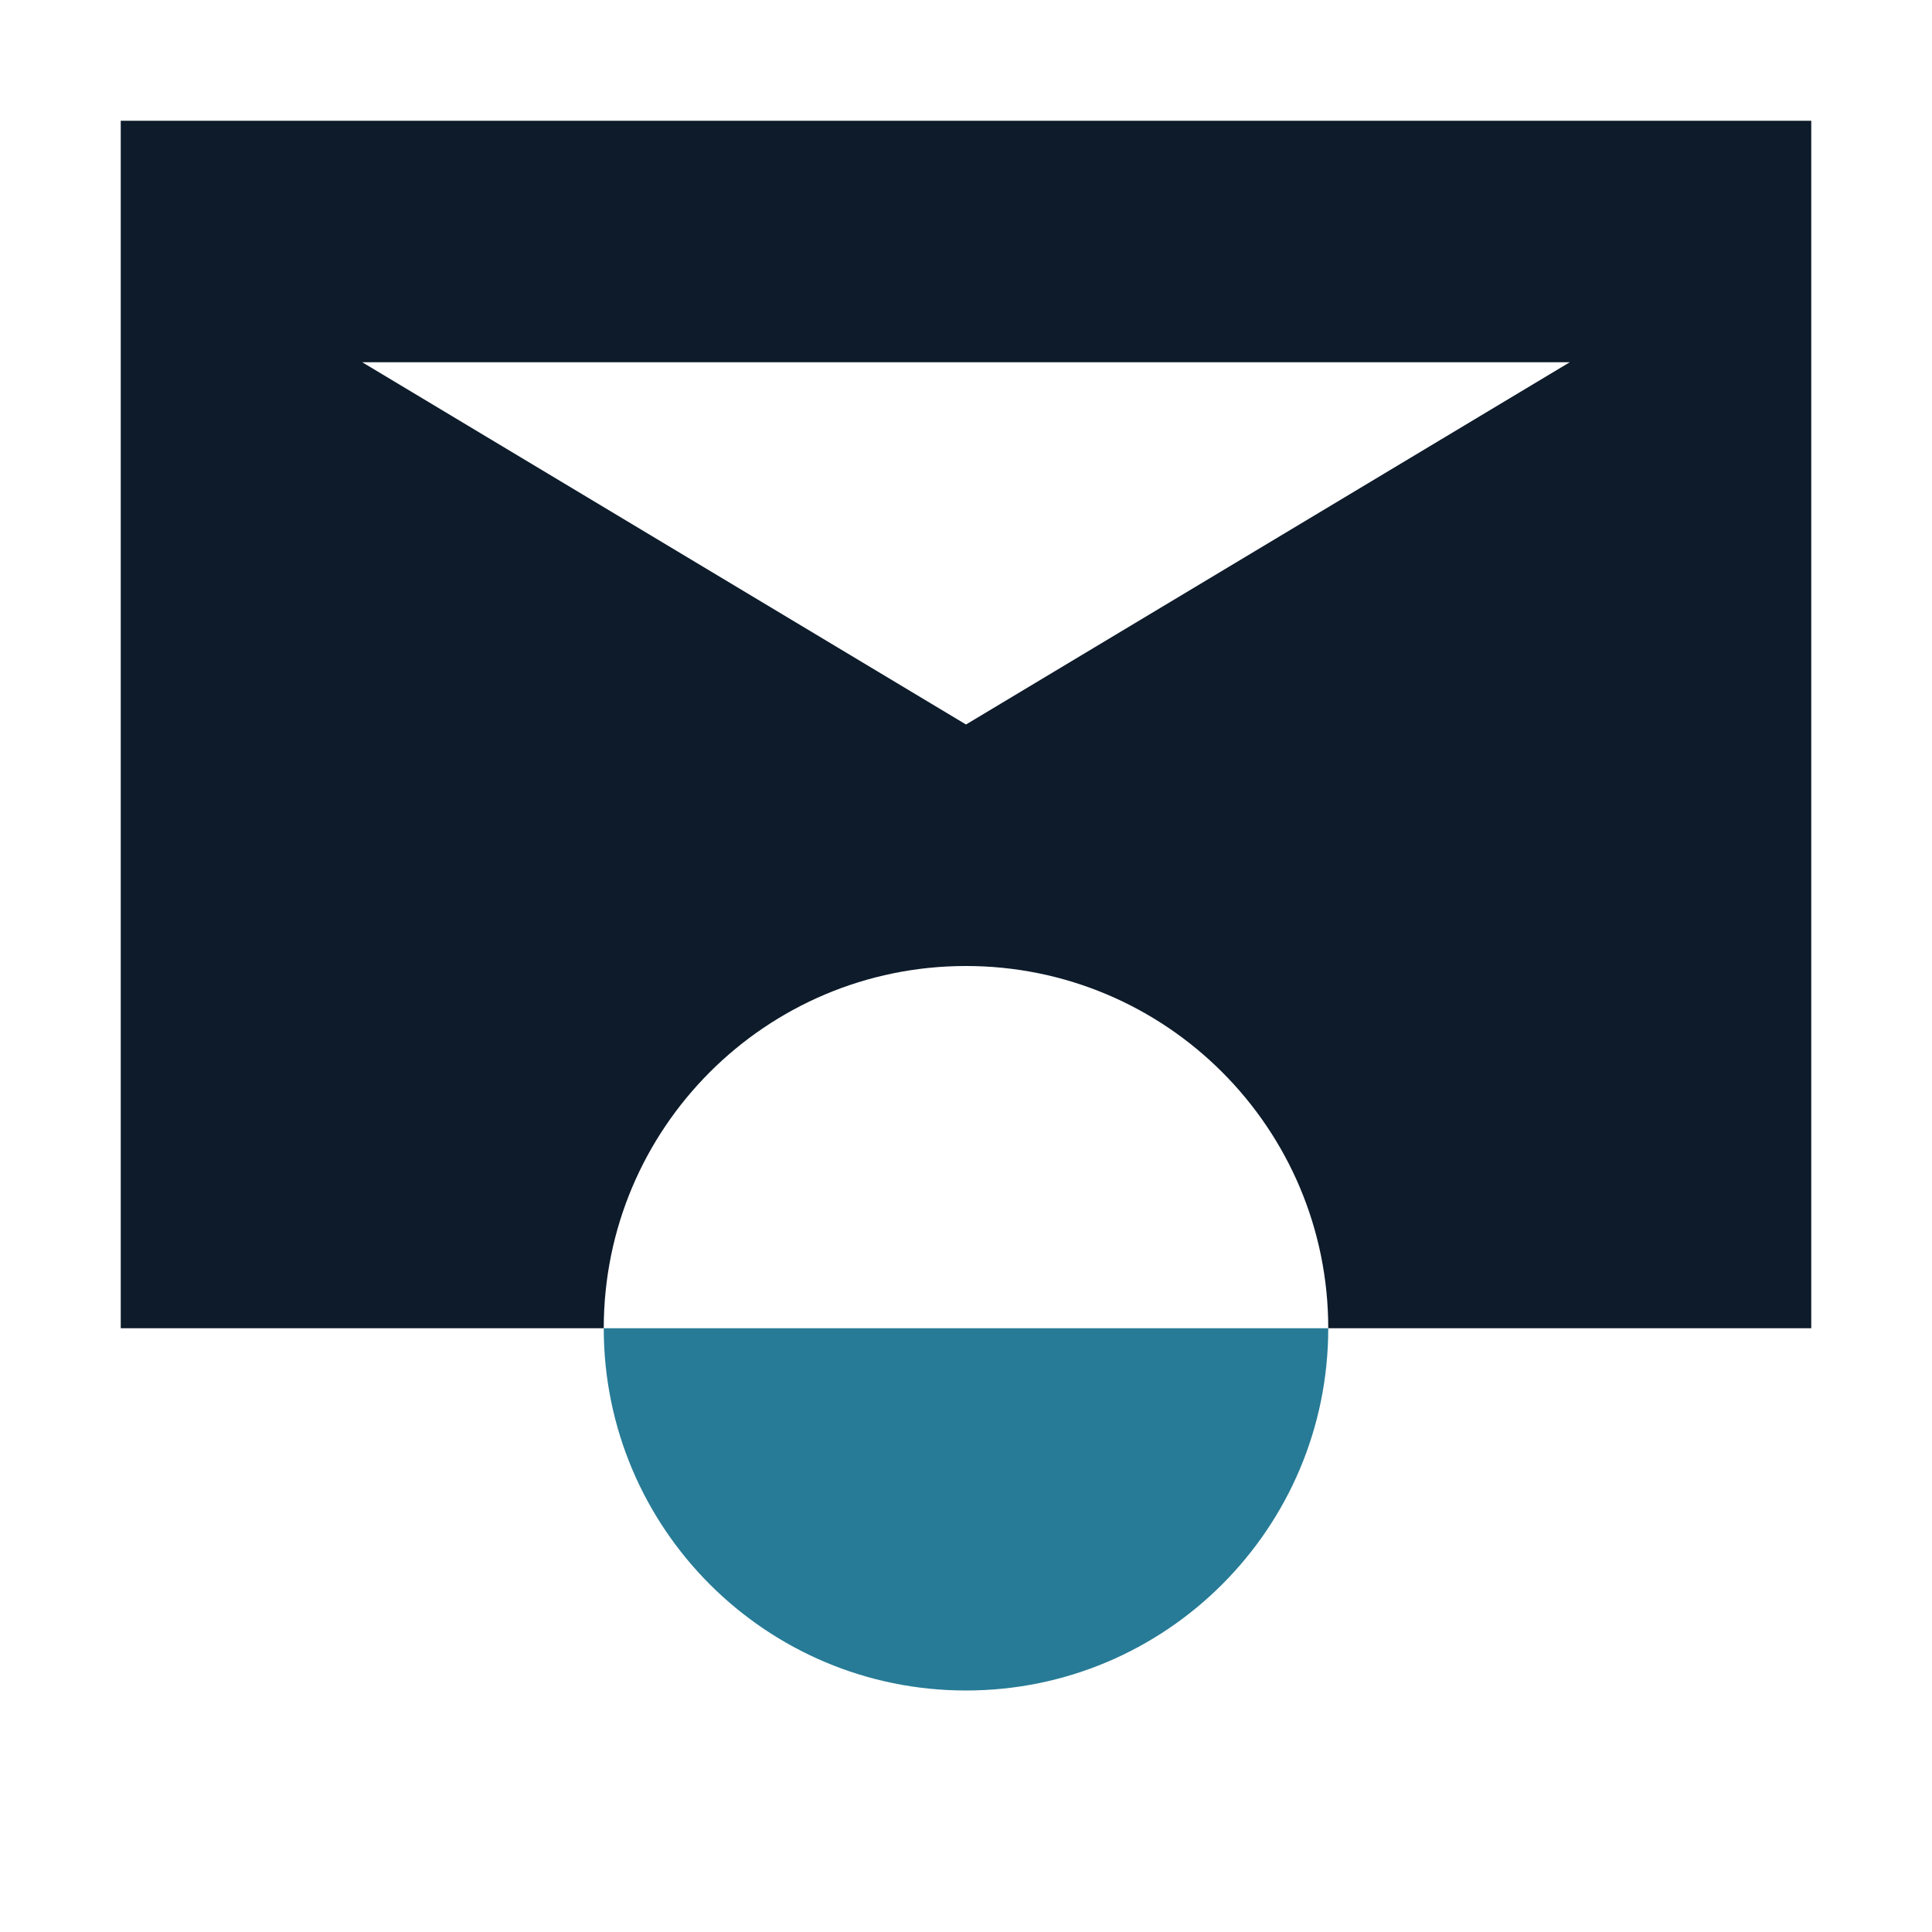
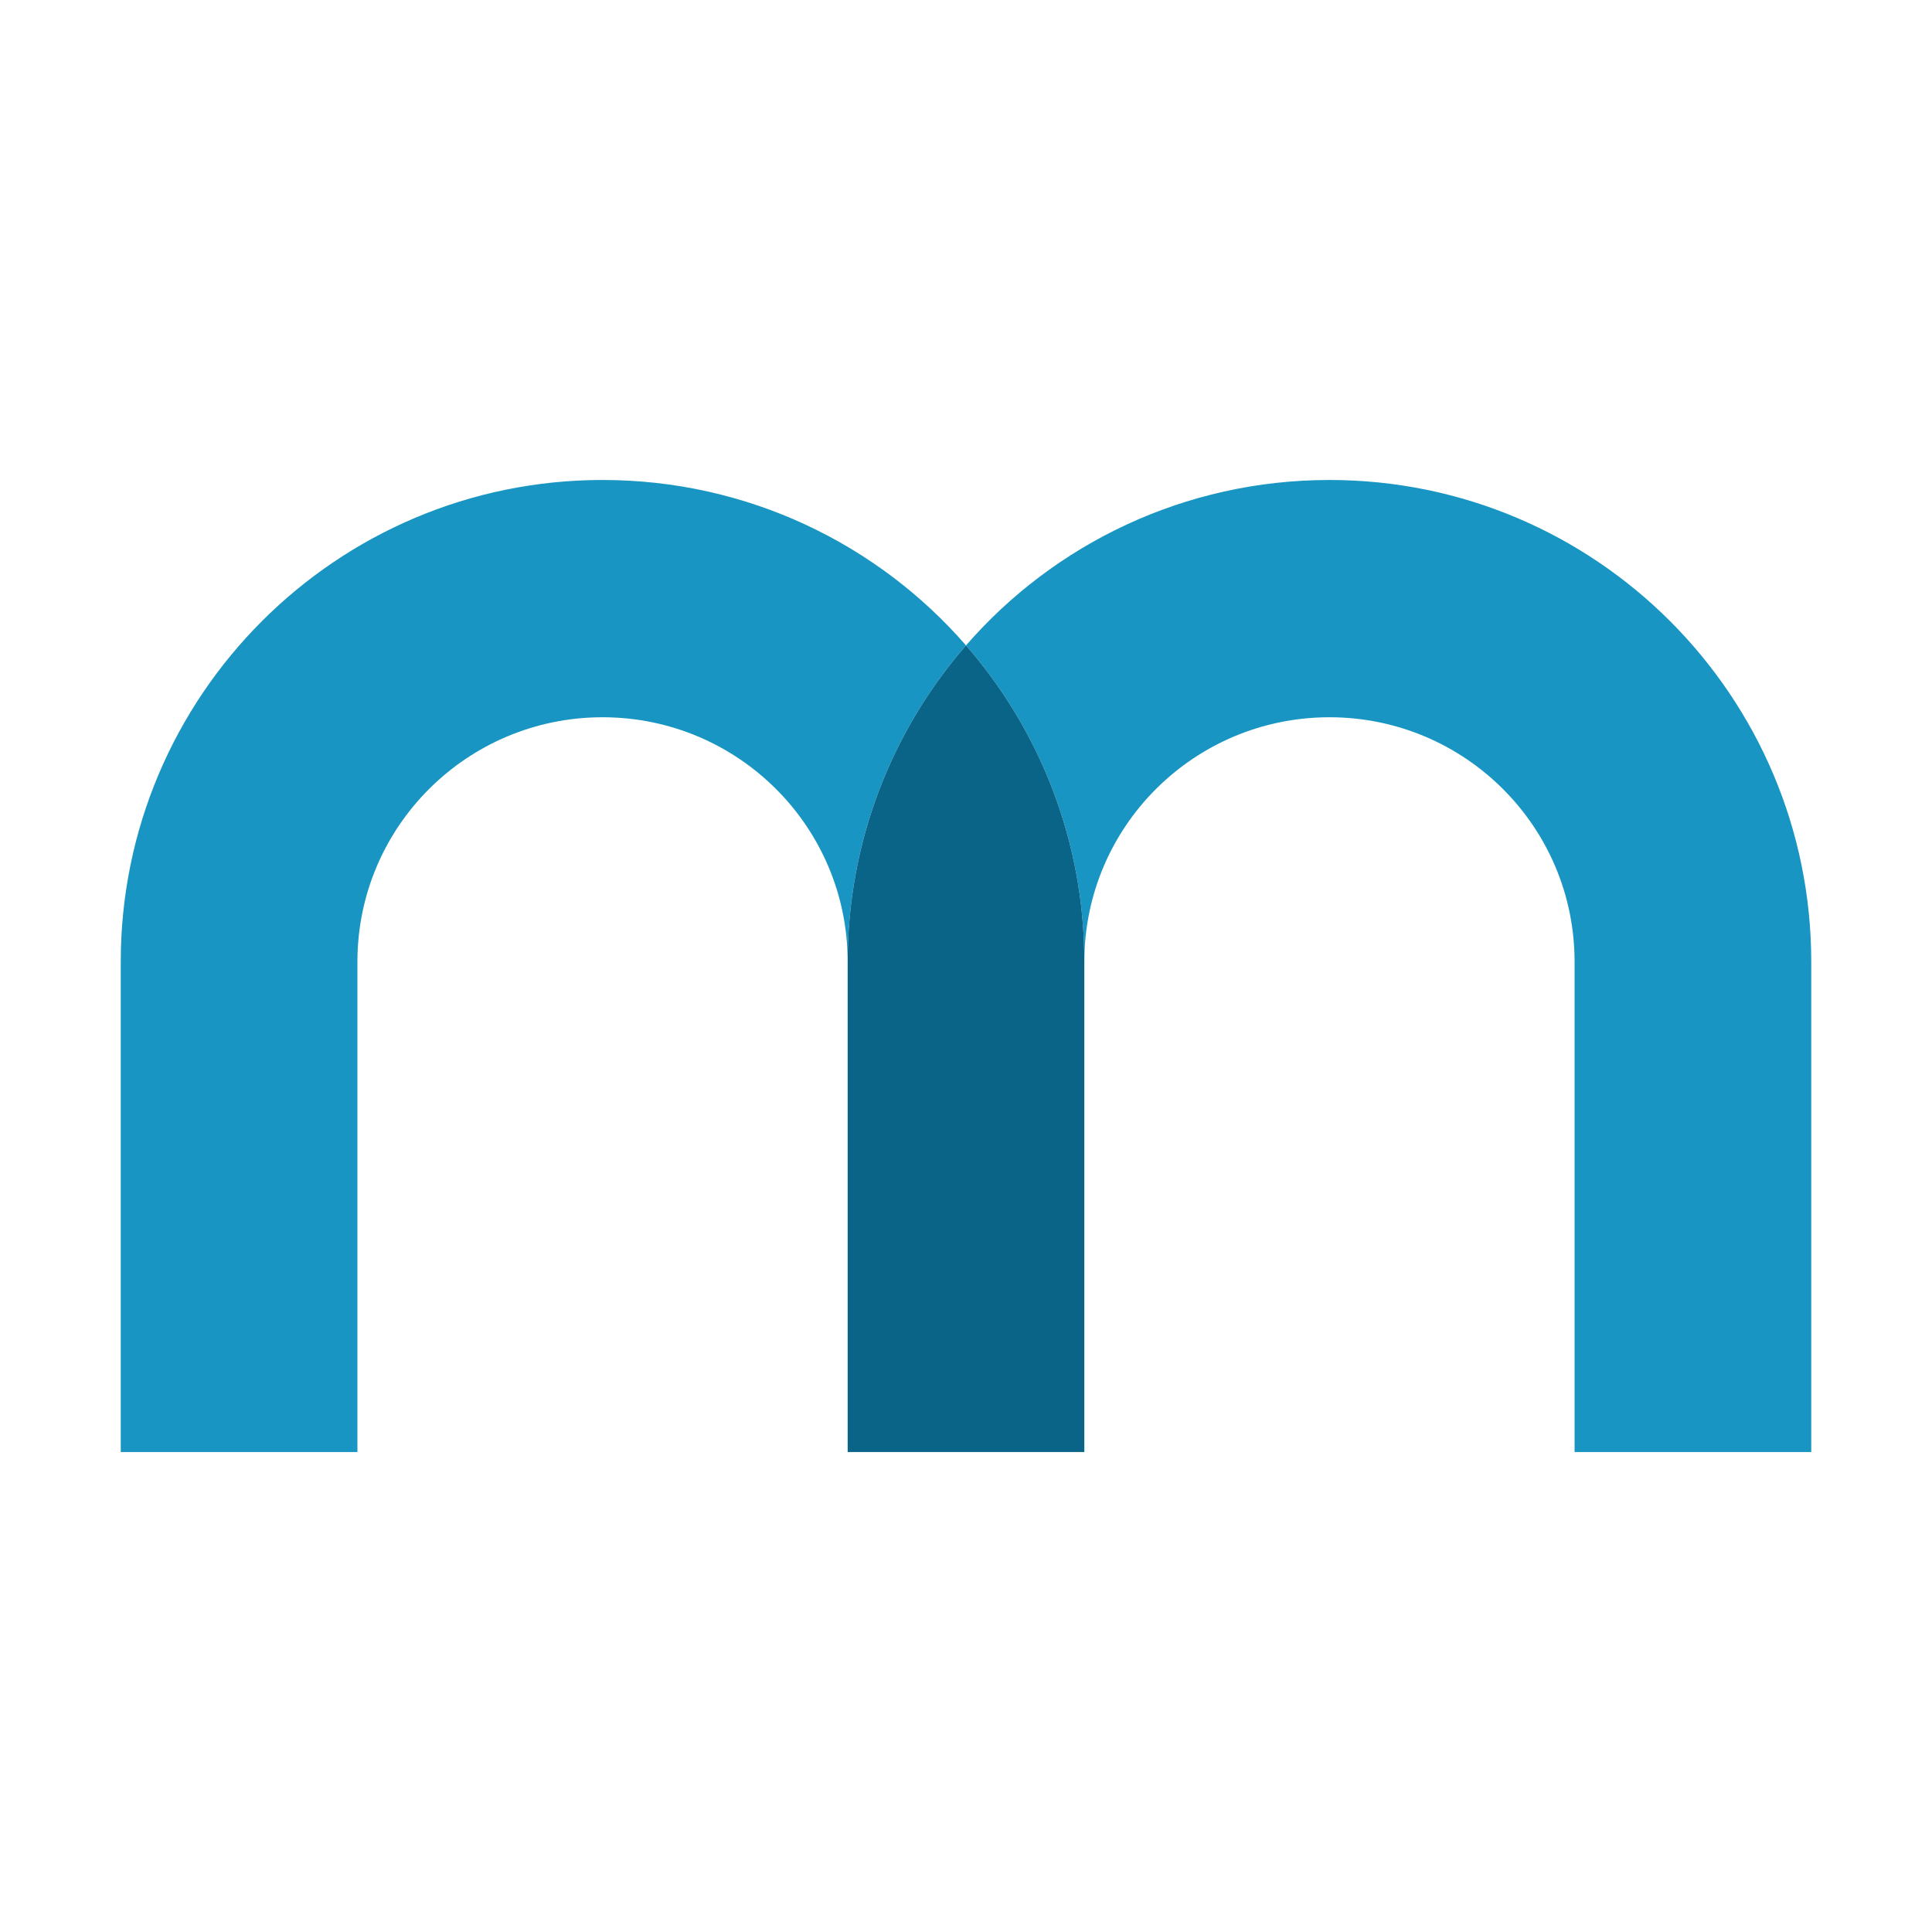
- <svg xmlns="http://www.w3.org/2000/svg" width="16" height="16" viewBox="0 0 16 16" role="img" aria-labelledby="mg-fable-favicon-title mg-fable-favicon-desc">
-   <style>
-     .mg-fable-favicon-pane { fill: #0D1B2A; }
-     @media (prefers-color-scheme: dark) {
-       .mg-fable-favicon-pane { fill: #EAF6FB; }
-     }
-   </style>
-   <path class="mg-fable-favicon-pane" fill-rule="evenodd" d="M 1 1 H 15 V 11 H 11 A 3 3 0 0 0 5 11 H 1 Z M 3 3 H 13 L 8 6 Z" />
-   <path fill="#277B96" d="M 11 11 A 3 3 0 0 1 5 11 Z" />
+ <svg xmlns="http://www.w3.org/2000/svg" viewBox="0 0 32 32" width="32" height="32" role="img">
+   <style>.g{fill:#1895C2}.l{fill:#0A6488}@media (prefers-color-scheme:dark){.g{fill:#46B6E8}.l{fill:#A8E4F7}}</style>
+   <path class="g" d="M9.98 11.88C7.74 11.88 5.92 13.69 5.92 15.93V24.05H2V15.93C2 11.53 5.57 7.95 9.98 7.95C12.38 7.95 14.54 9.01 16 10.69C14.78 12.09 14.04 13.93 14.04 15.93C14.04 13.69 12.22 11.88 9.98 11.88Z" />
+   <path class="g" d="M30 15.93V24.05H26.08V15.93C26.08 13.69 24.26 11.88 22.02 11.88C19.78 11.88 17.96 13.69 17.96 15.93C17.96 13.93 17.22 12.09 16 10.69C17.46 9.01 19.62 7.95 22.02 7.95C26.43 7.95 30 11.53 30 15.93Z" />
+   <path class="l" d="M17.96 15.93V24.05H14.04V15.93C14.04 13.93 14.78 12.09 16 10.69C17.22 12.09 17.96 13.93 17.96 15.93Z" />
</svg>
